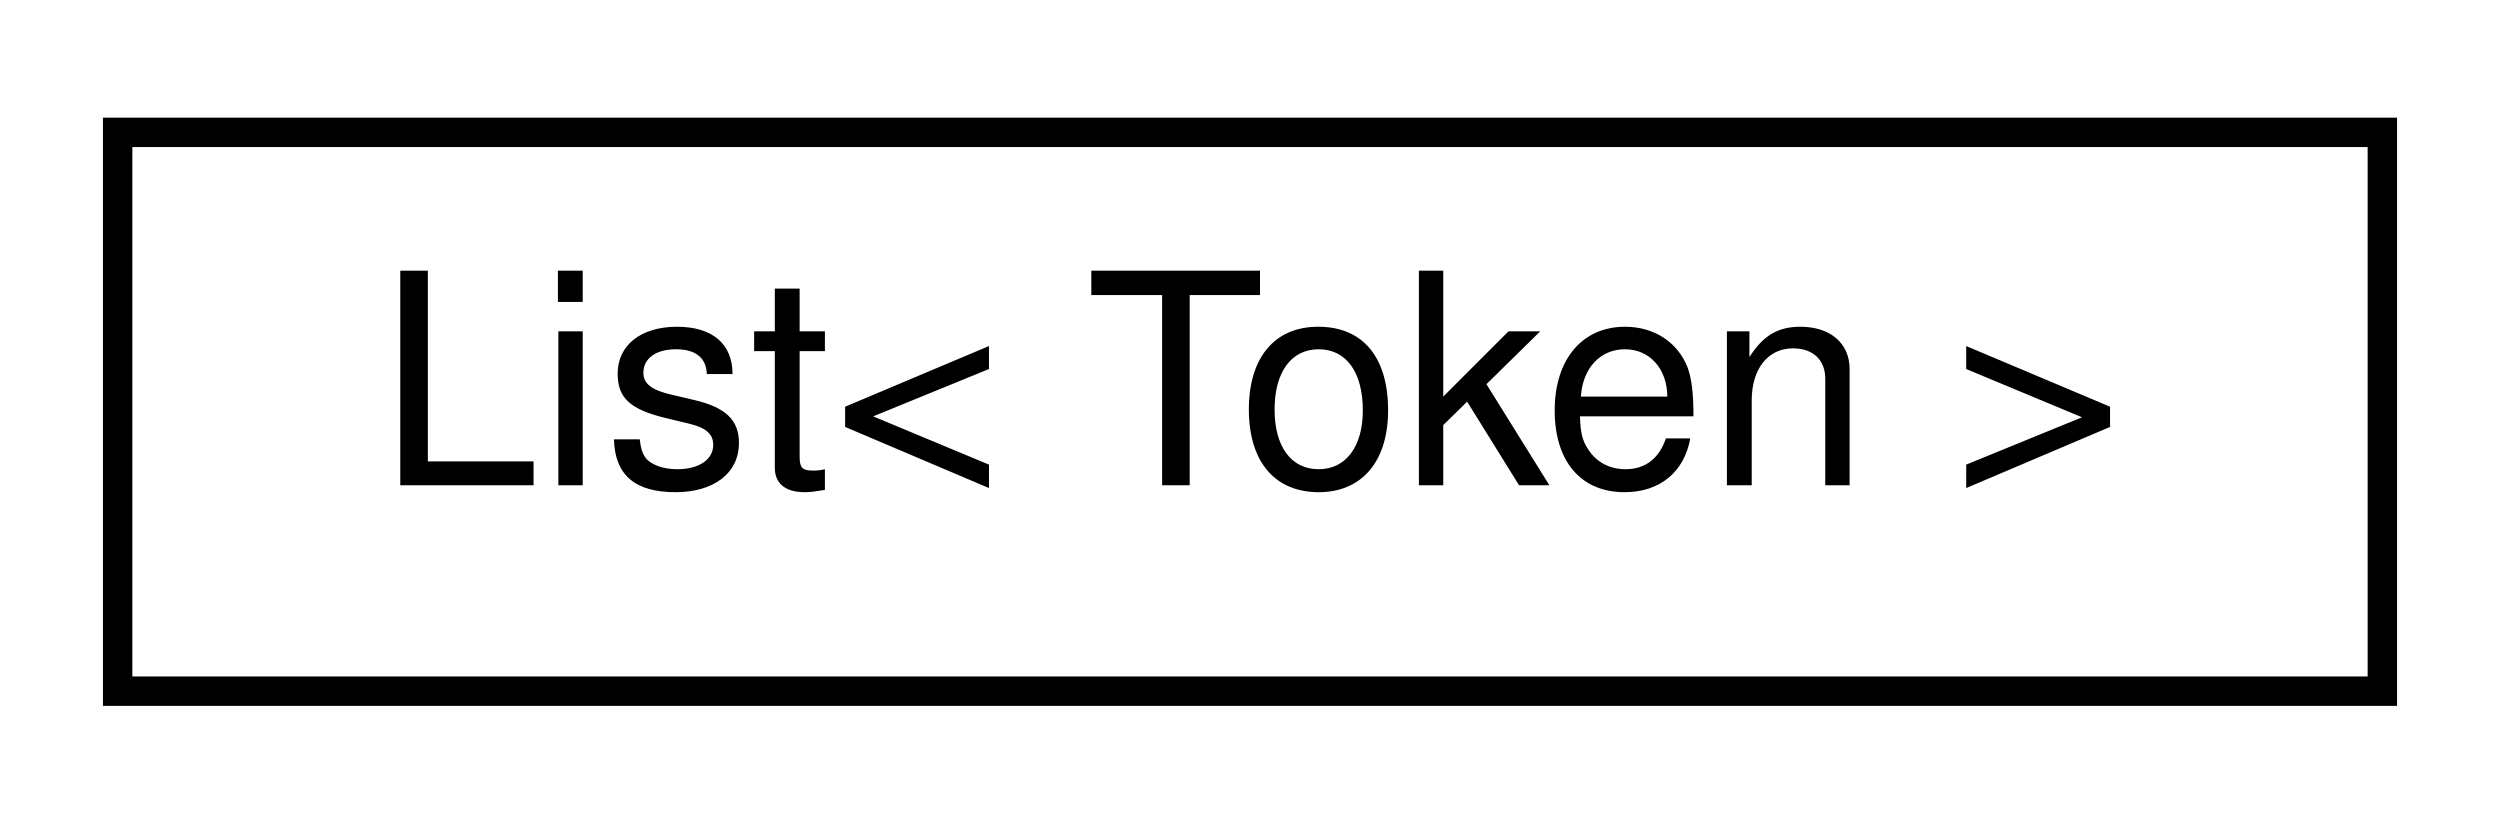
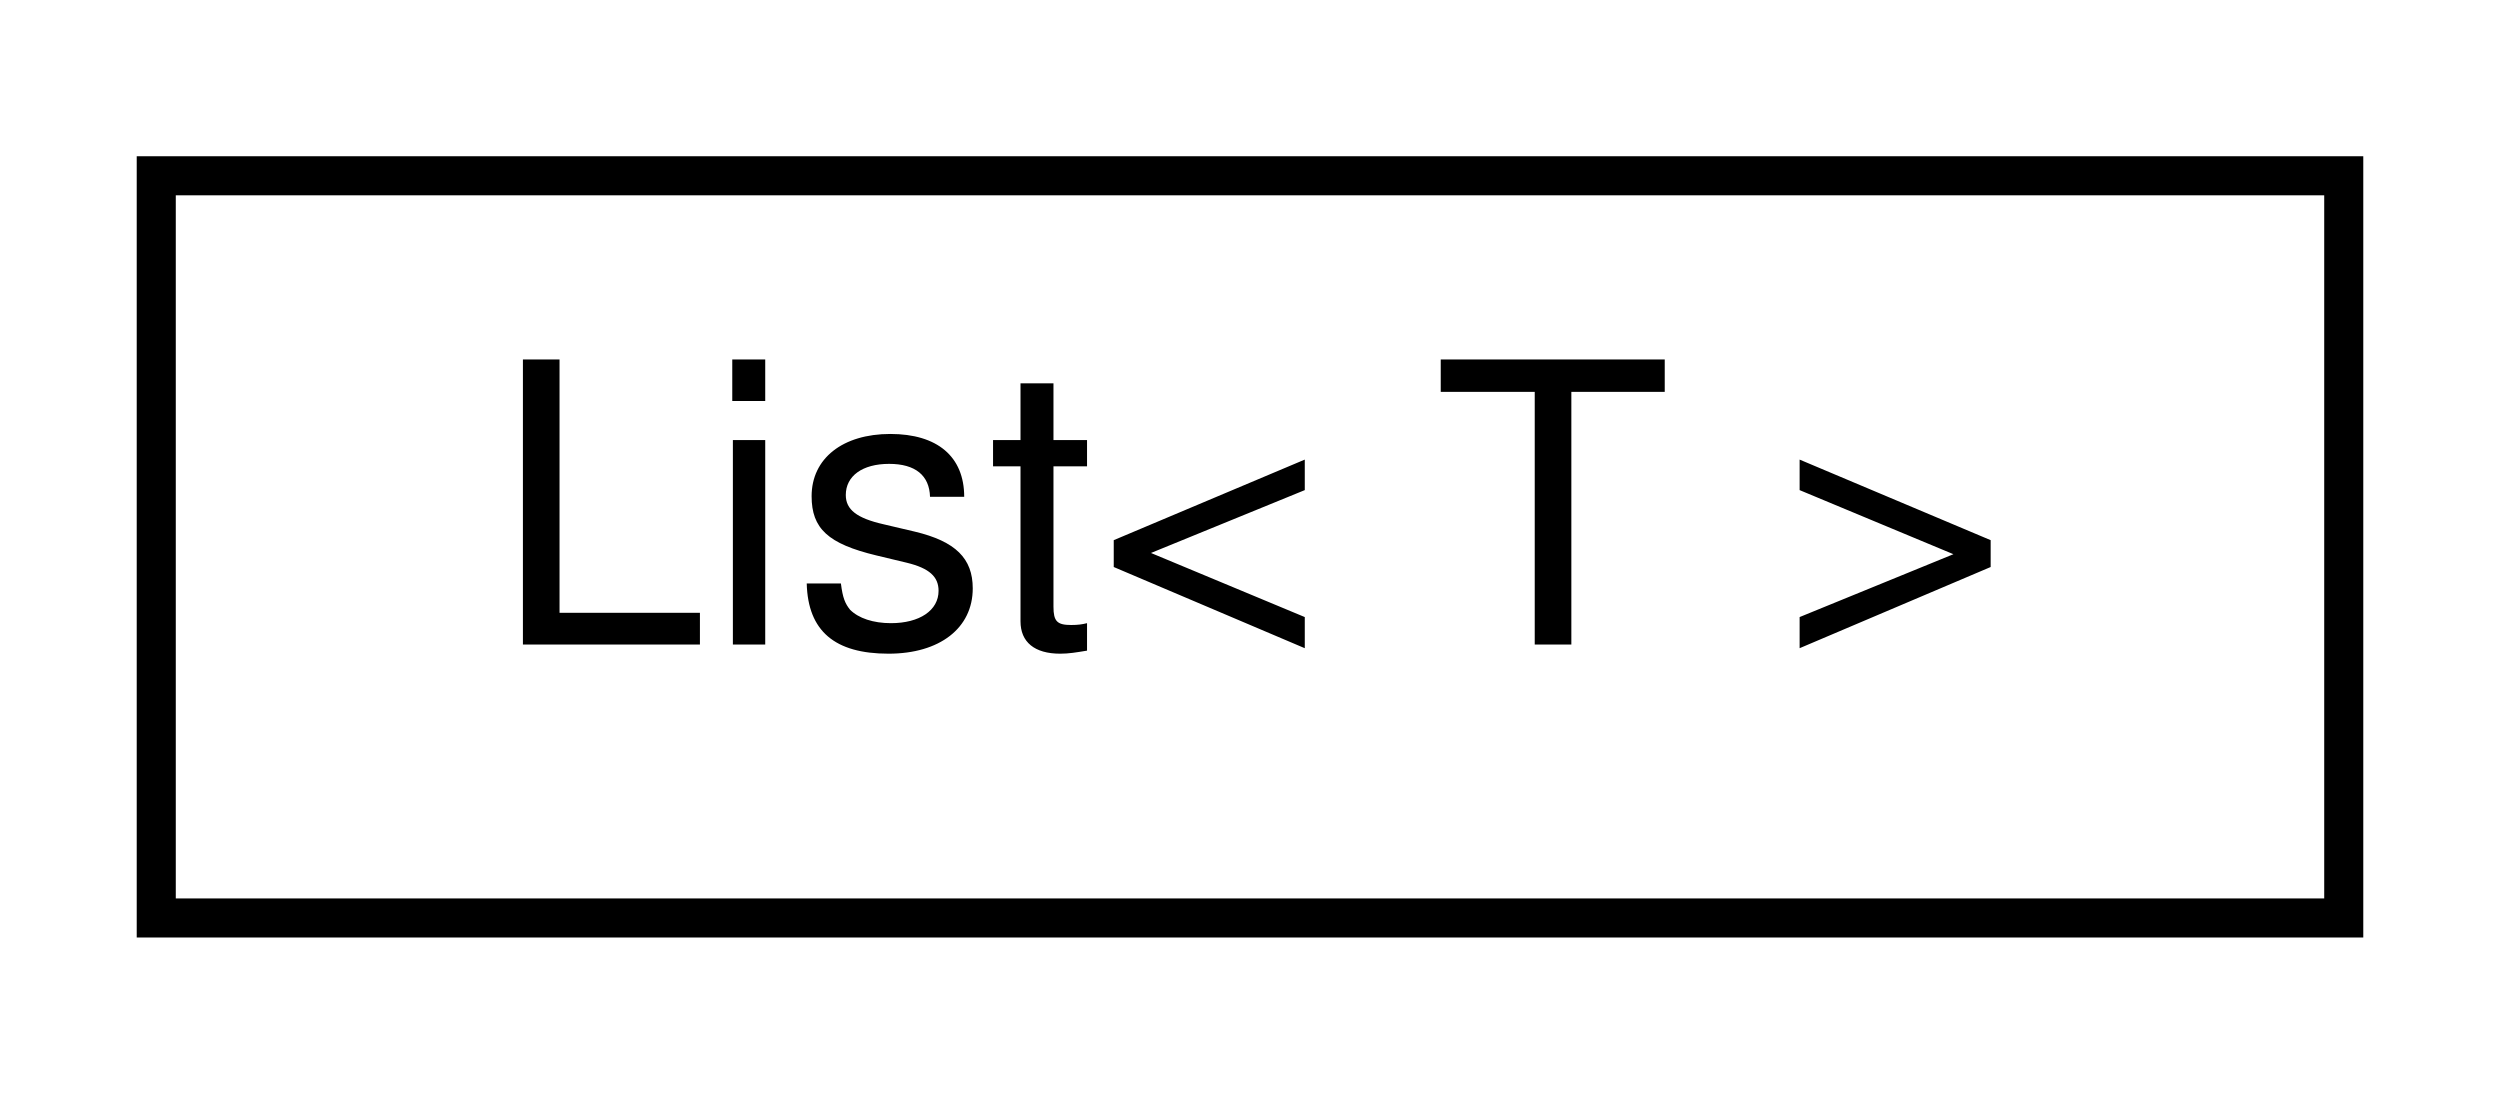
- <svg xmlns="http://www.w3.org/2000/svg" xmlns:xlink="http://www.w3.org/1999/xlink" width="85pt" height="28pt" viewBox="0.00 0.00 85.00 28.00">
+ <svg xmlns="http://www.w3.org/2000/svg" xmlns:xlink="http://www.w3.org/1999/xlink" width="64pt" height="28pt" viewBox="0.00 0.00 64.00 28.00">
  <g id="graph0" class="graph" transform="scale(1 1) rotate(0) translate(4 24)">
    <g id="node1" class="node">
      <g id="a_node1">
-         <a xlink:href="d1/d34/class_list.html" target="_top" xlink:title=" ">
-           <polygon fill="none" stroke="black" points="0,-0.5 0,-19.5 77,-19.5 77,-0.5 0,-0.5" />
-           <text text-anchor="middle" x="38.5" y="-7.5" font-family="Helvetica,sans-Serif" font-size="10.00">List&lt; Token &gt;</text>
+         <a xlink:href="d1/d34/class_list.html" target="_top" xlink:title="Предварительное объявление для списка">
+           <polygon fill="none" stroke="black" points="0,-0.5 0,-19.5 56,-19.5 56,-0.5 0,-0.5" />
+           <text text-anchor="middle" x="28" y="-7.5" font-family="Helvetica,sans-Serif" font-size="10.00">List&lt; T &gt;</text>
        </a>
      </g>
    </g>
  </g>
</svg>
